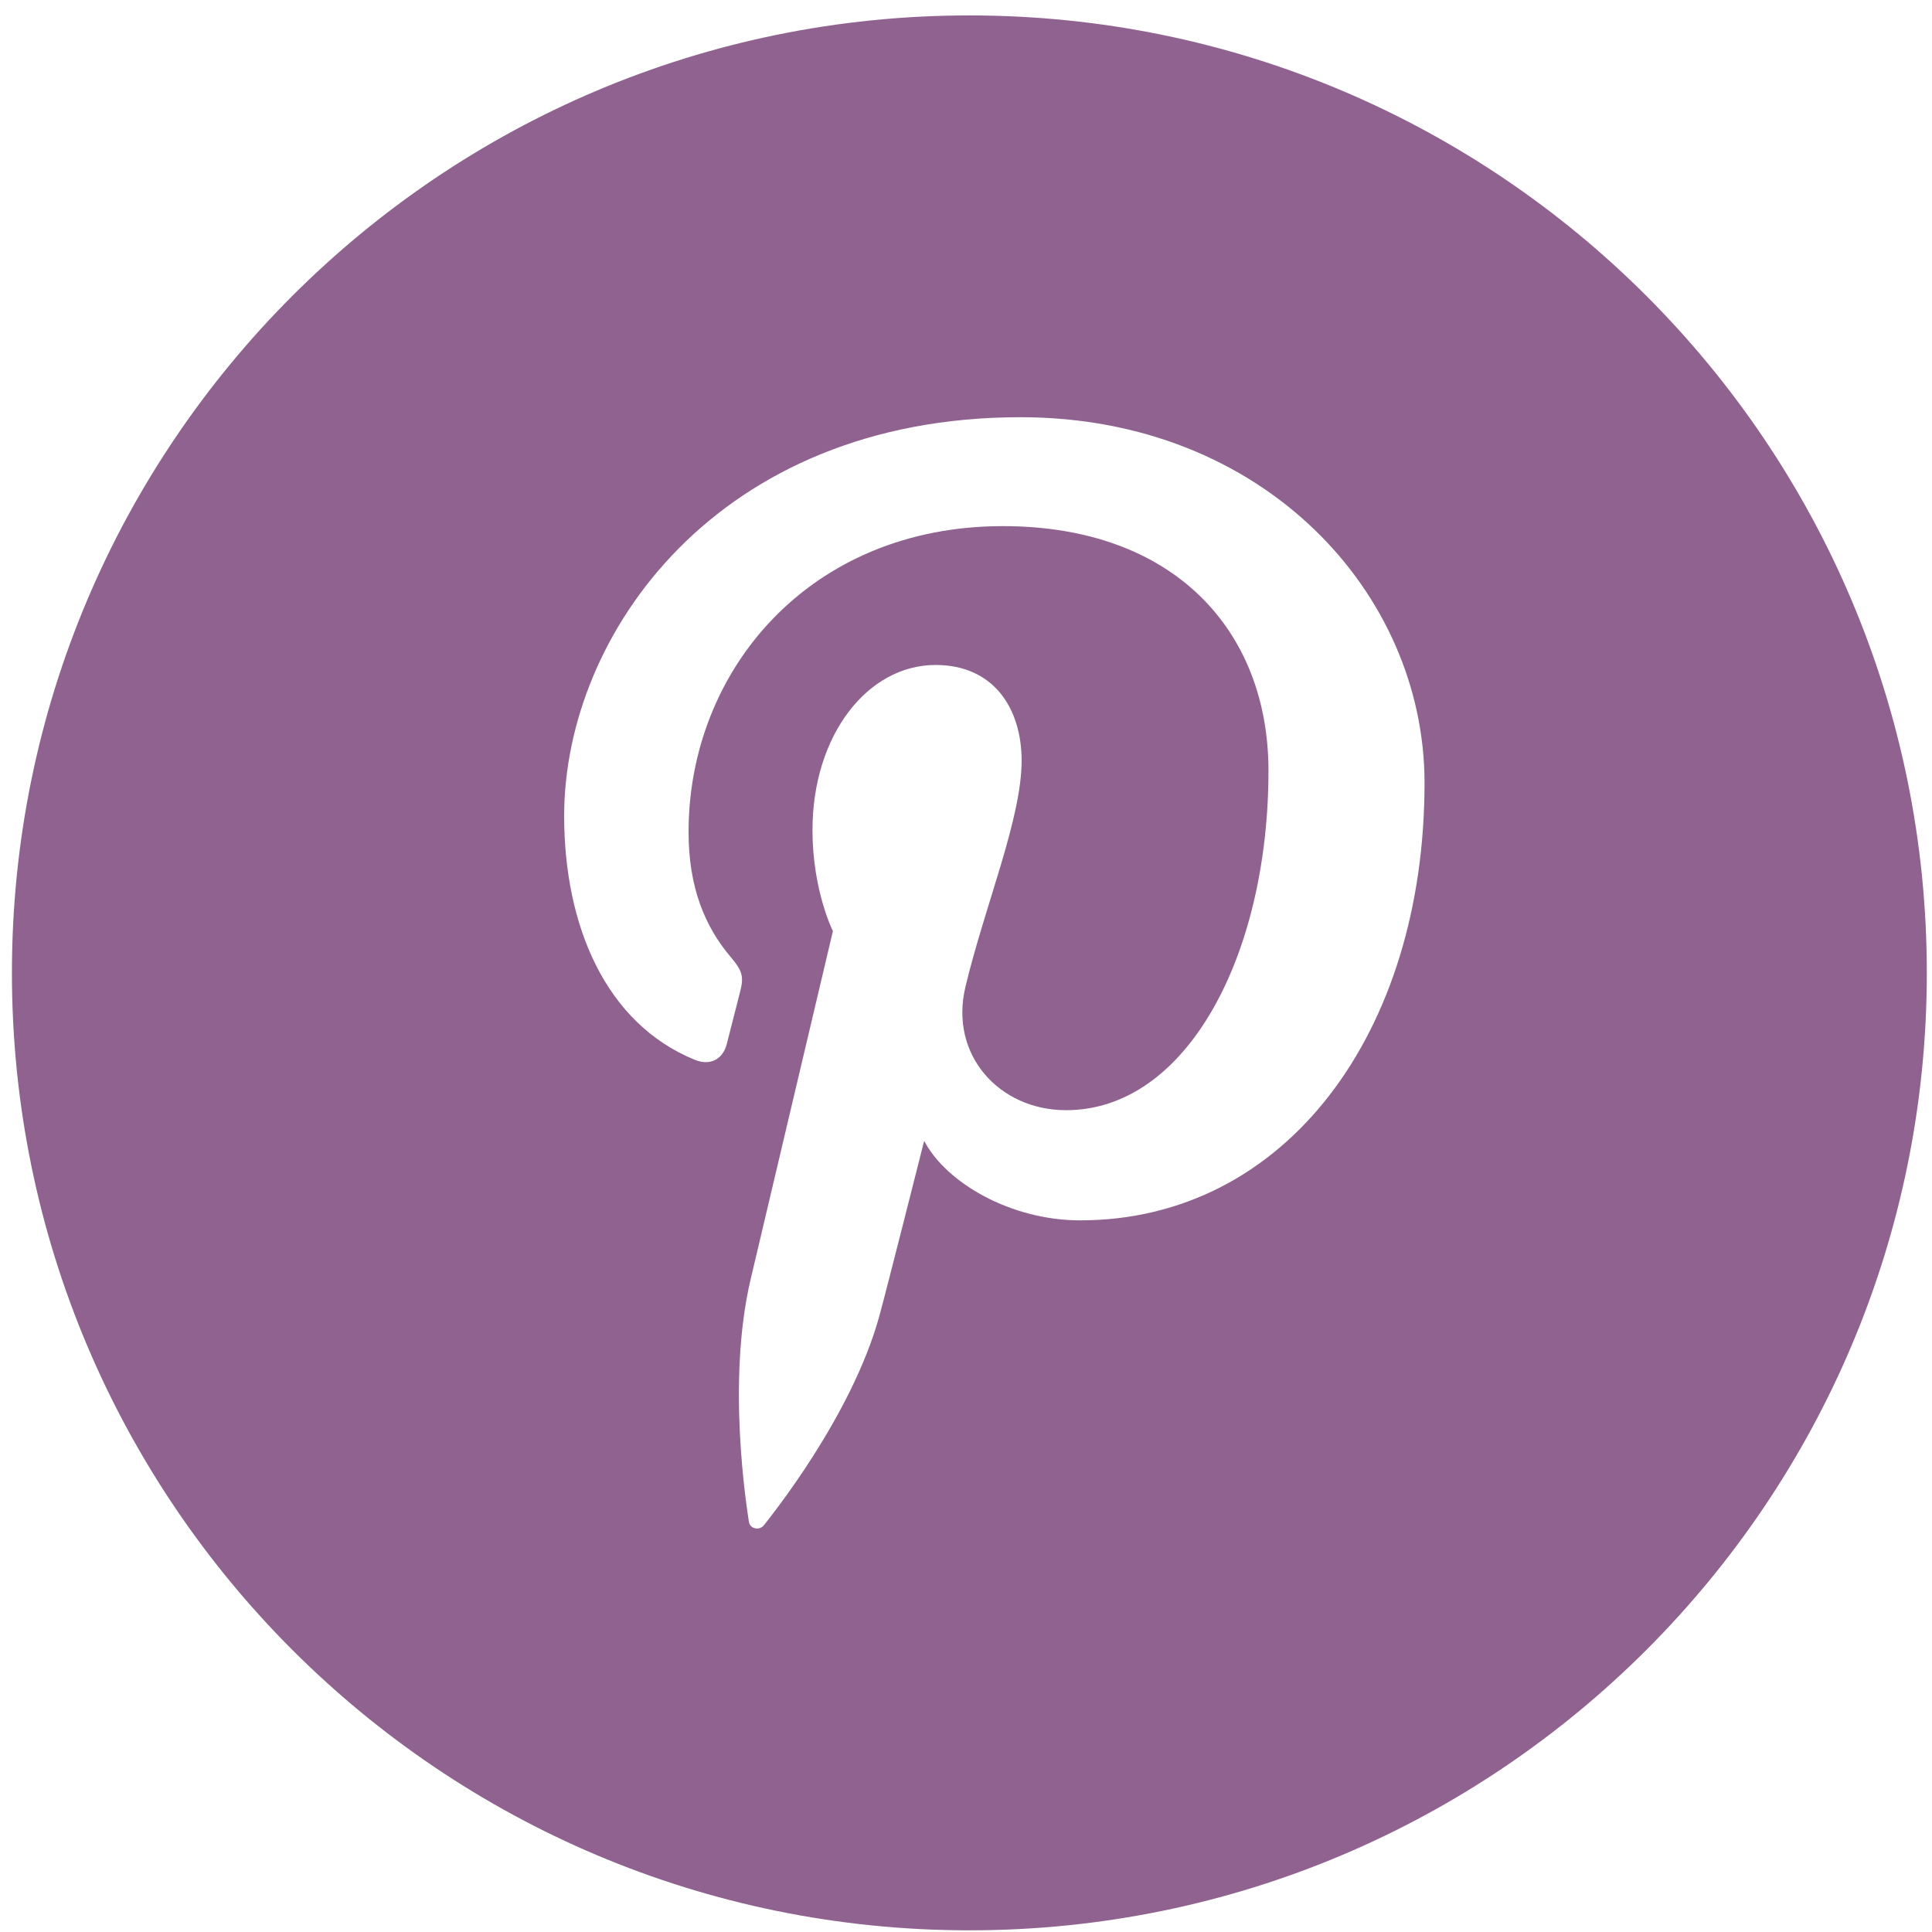
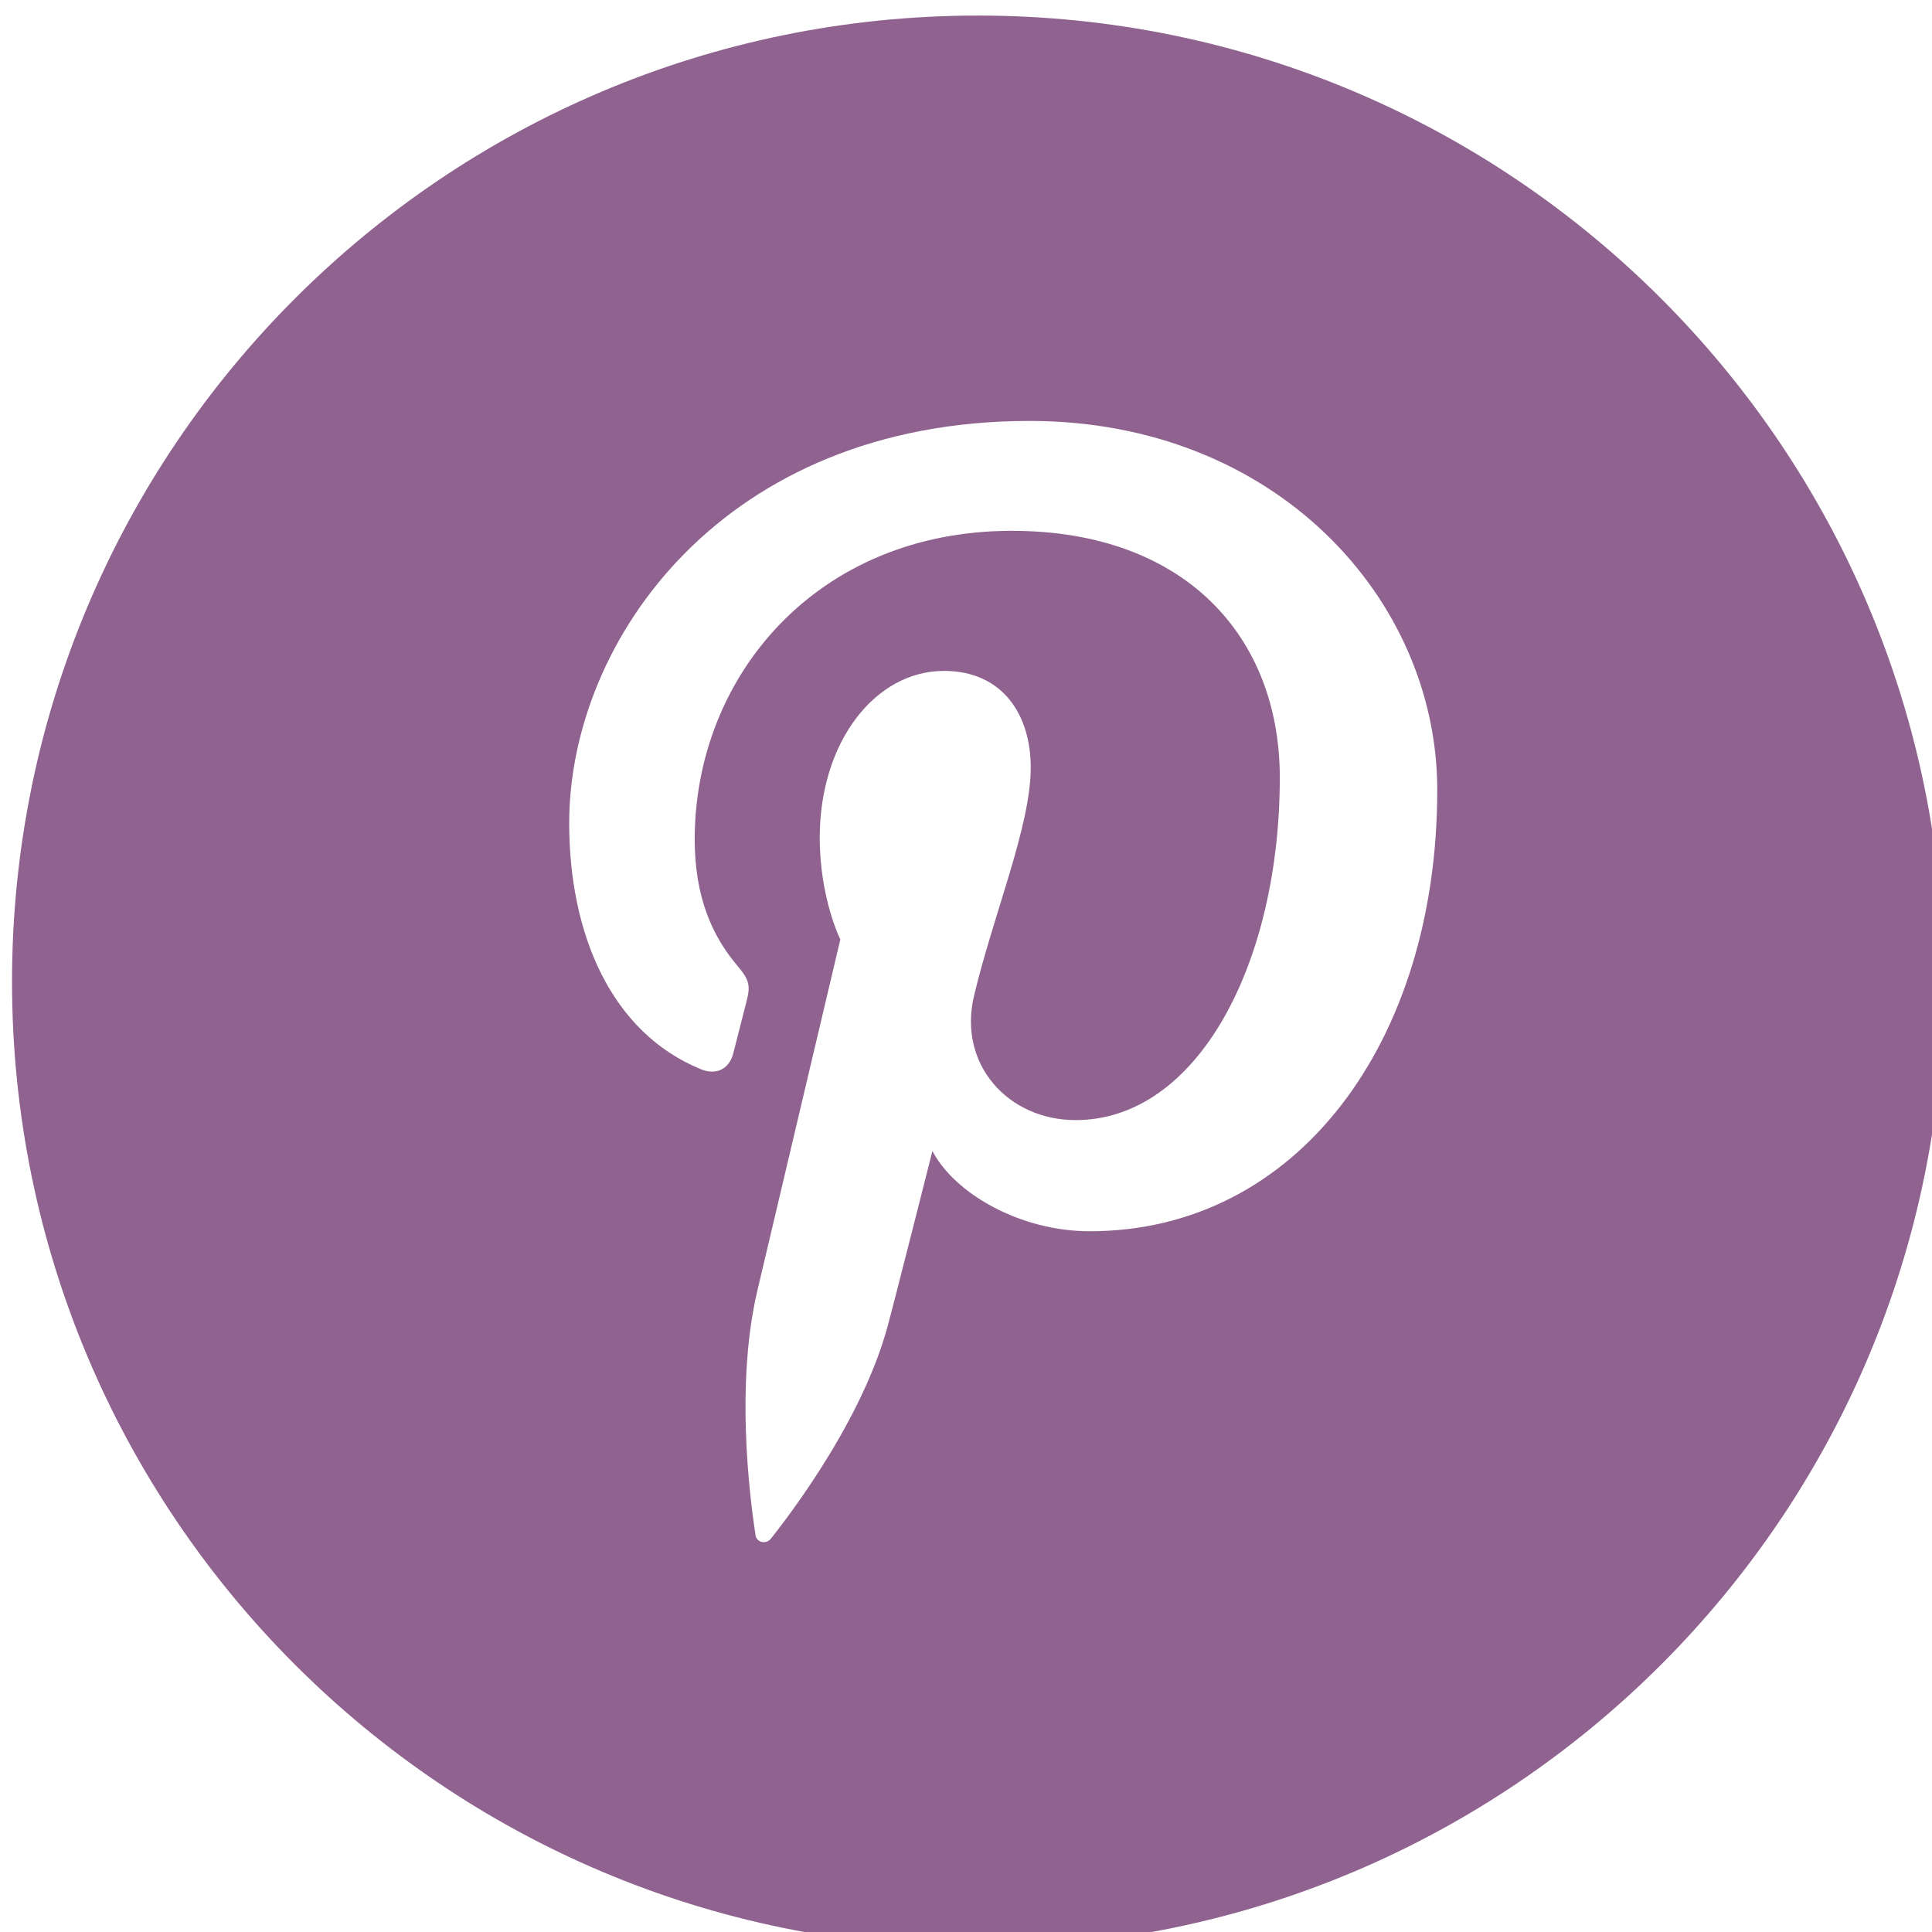
- <svg xmlns="http://www.w3.org/2000/svg" width="113px" height="113px" viewBox="0 0 113 113" version="1.1">
+ <svg xmlns="http://www.w3.org/2000/svg" width="112px" height="112px" viewBox="0 0 112 112" version="1.1">
  <defs />
  <g id="Page-1" stroke="none" stroke-width="1" fill="none" fill-rule="evenodd">
    <g id="pinterest" transform="translate(0, 0.04612)" fill="#906290">
      <path d="M63.173,71.331 C59.143,71.331 55.349,69.153 54.053,66.679 C54.053,66.679 51.884,75.279 51.429,76.937 C49.808,82.811 45.051,88.682 44.685,89.157 C44.429,89.49 43.856,89.388 43.799,88.946 C43.694,88.198 42.479,80.796 43.909,74.755 C44.628,71.725 48.715,54.414 48.715,54.414 C48.715,54.414 47.521,52.034 47.521,48.507 C47.521,42.97 50.73,38.847 54.723,38.847 C58.12,38.847 59.753,41.39 59.753,44.445 C59.753,47.857 57.583,52.968 56.462,57.697 C55.524,61.658 58.445,64.887 62.353,64.887 C69.426,64.887 74.191,55.8 74.191,45.034 C74.191,36.852 68.682,30.726 58.656,30.726 C47.334,30.726 40.273,39.18 40.273,48.613 C40.273,51.867 41.236,54.158 42.739,55.93 C43.43,56.746 43.523,57.079 43.275,58.014 C43.092,58.696 42.686,60.354 42.511,61.008 C42.268,61.958 41.496,62.291 40.643,61.942 C35.426,59.817 32.997,54.101 32.997,47.675 C32.997,37.075 41.943,24.356 59.684,24.356 C73.939,24.356 83.319,34.67 83.319,45.749 C83.319,60.386 75.174,71.331 63.173,71.331 L63.173,71.331 Z M56.697,0.856 C25.771,0.856 0.697,25.93 0.697,56.856 C0.697,87.789 25.771,112.856 56.697,112.856 C87.623,112.856 112.697,87.789 112.697,56.856 C112.697,25.93 87.623,0.856 56.697,0.856 L56.697,0.856 Z" id="Fill-594" />
    </g>
  </g>
</svg>
